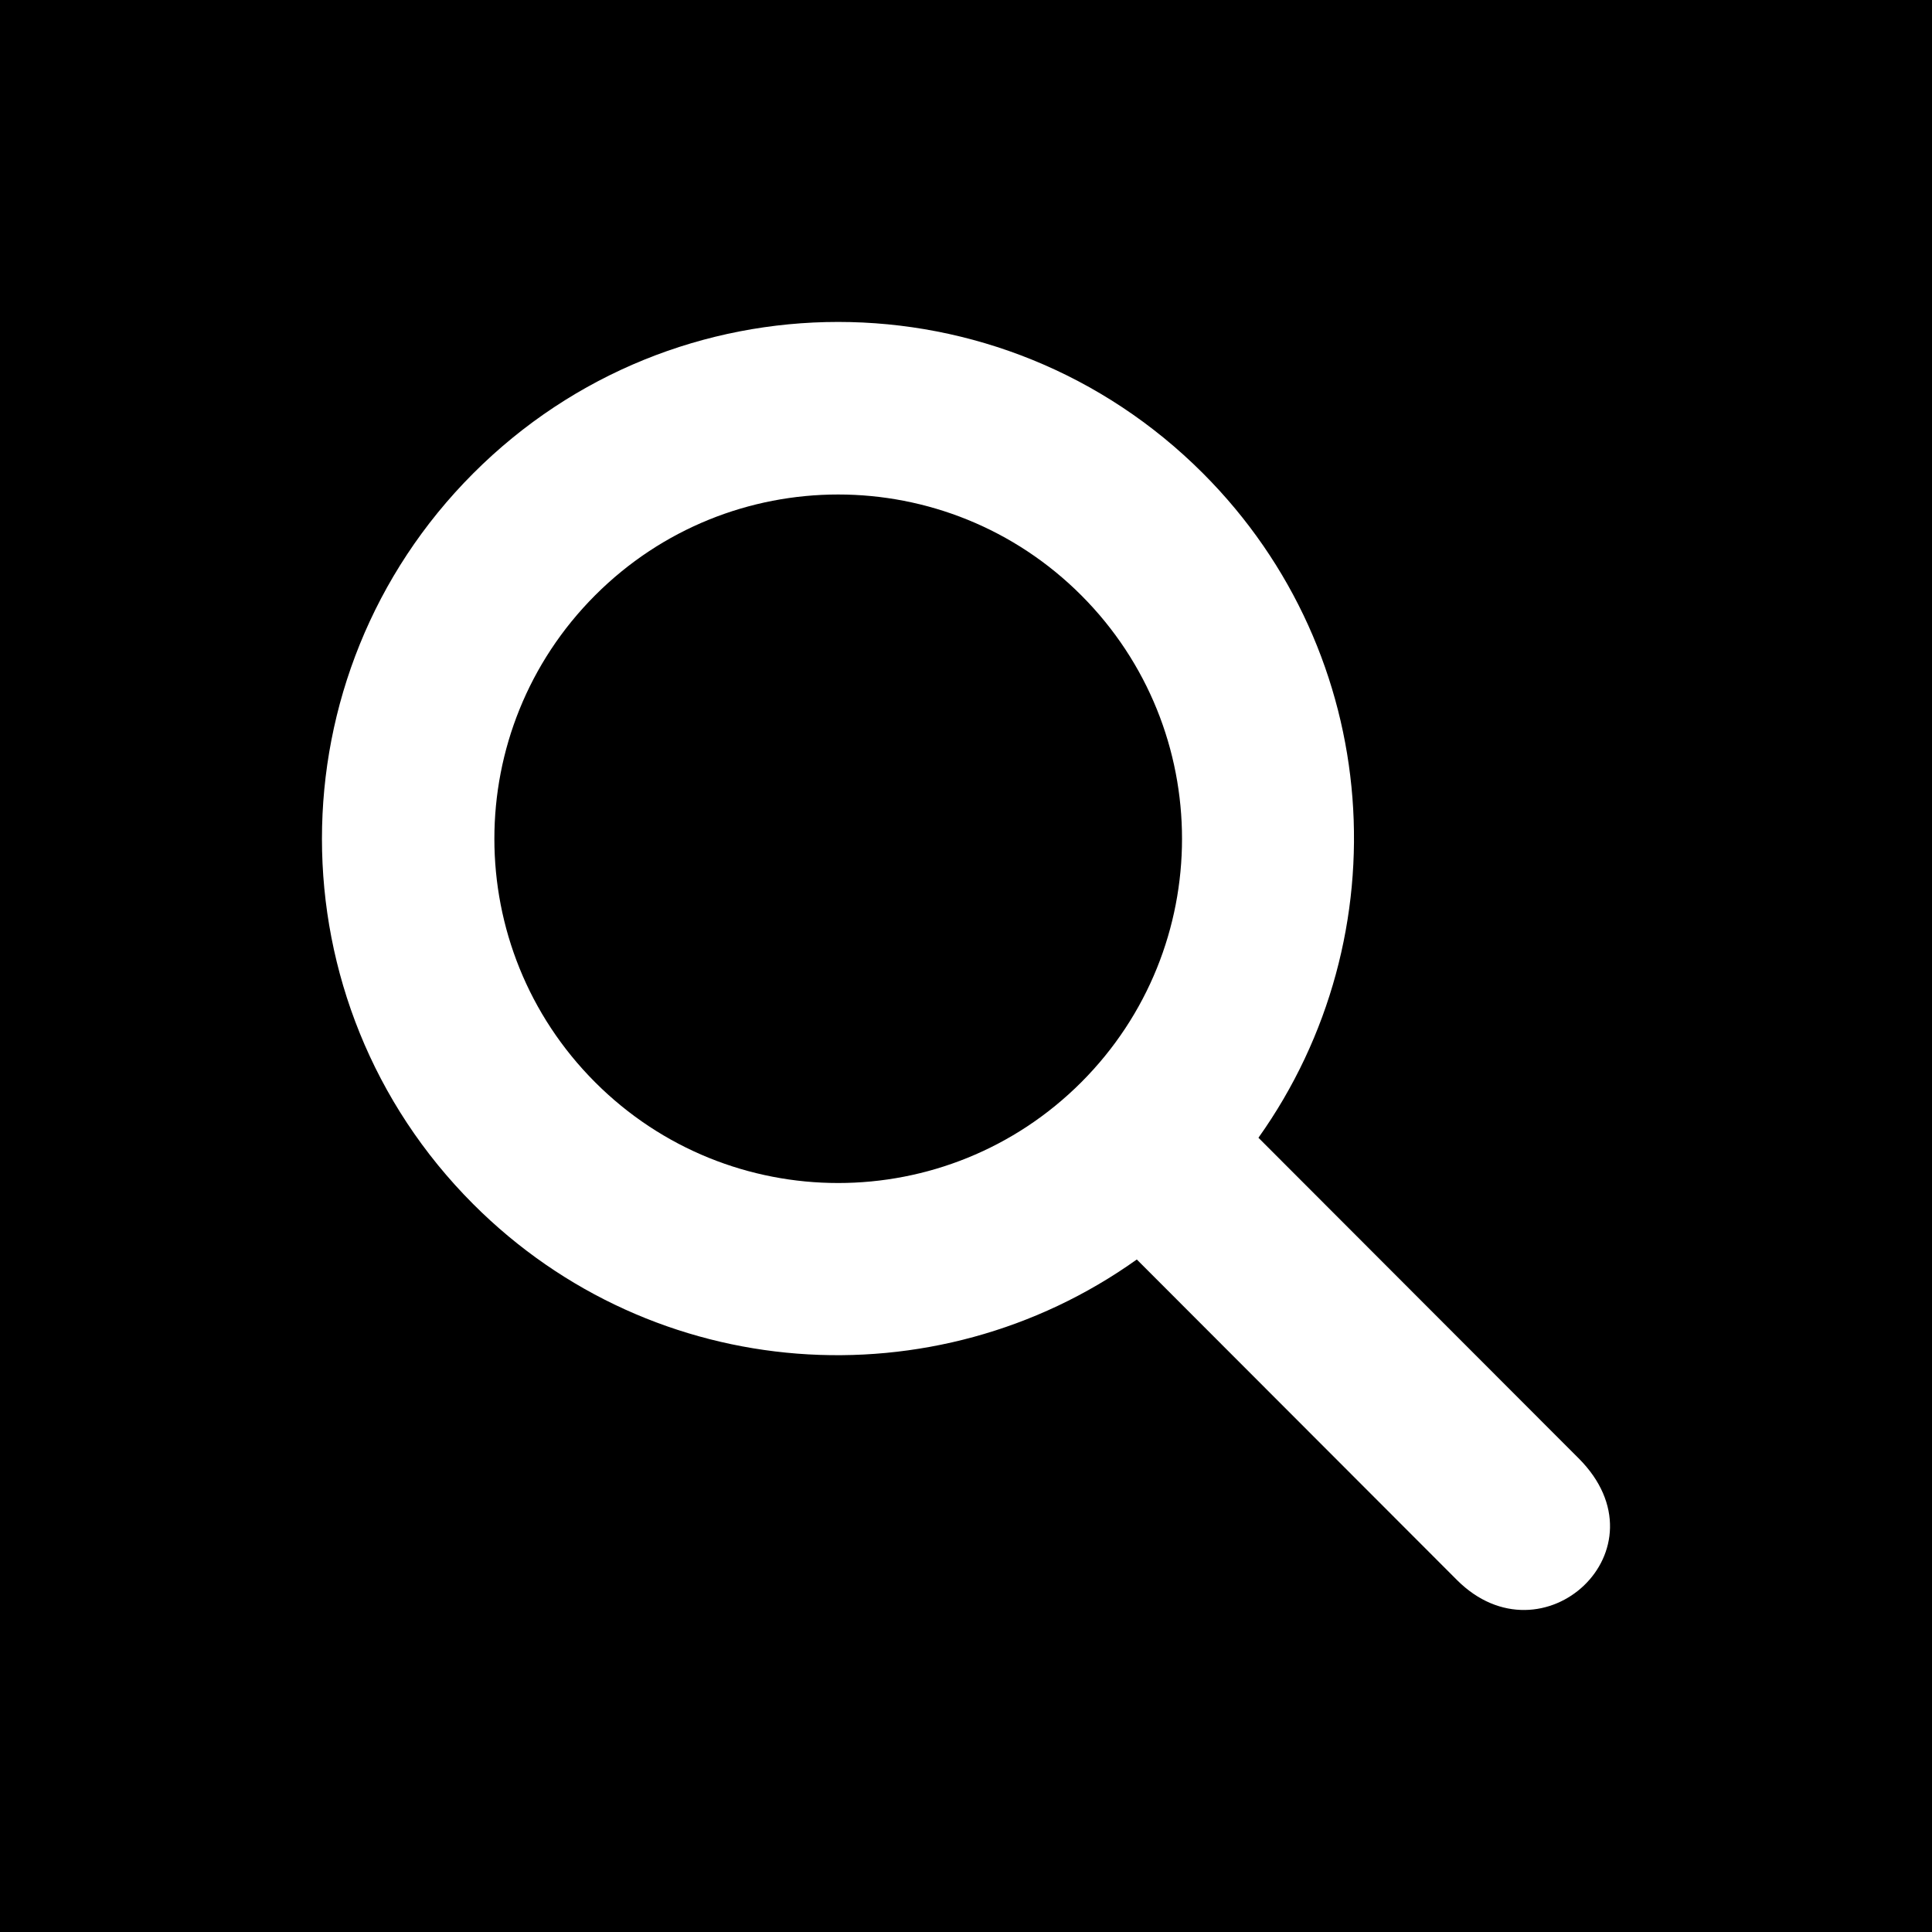
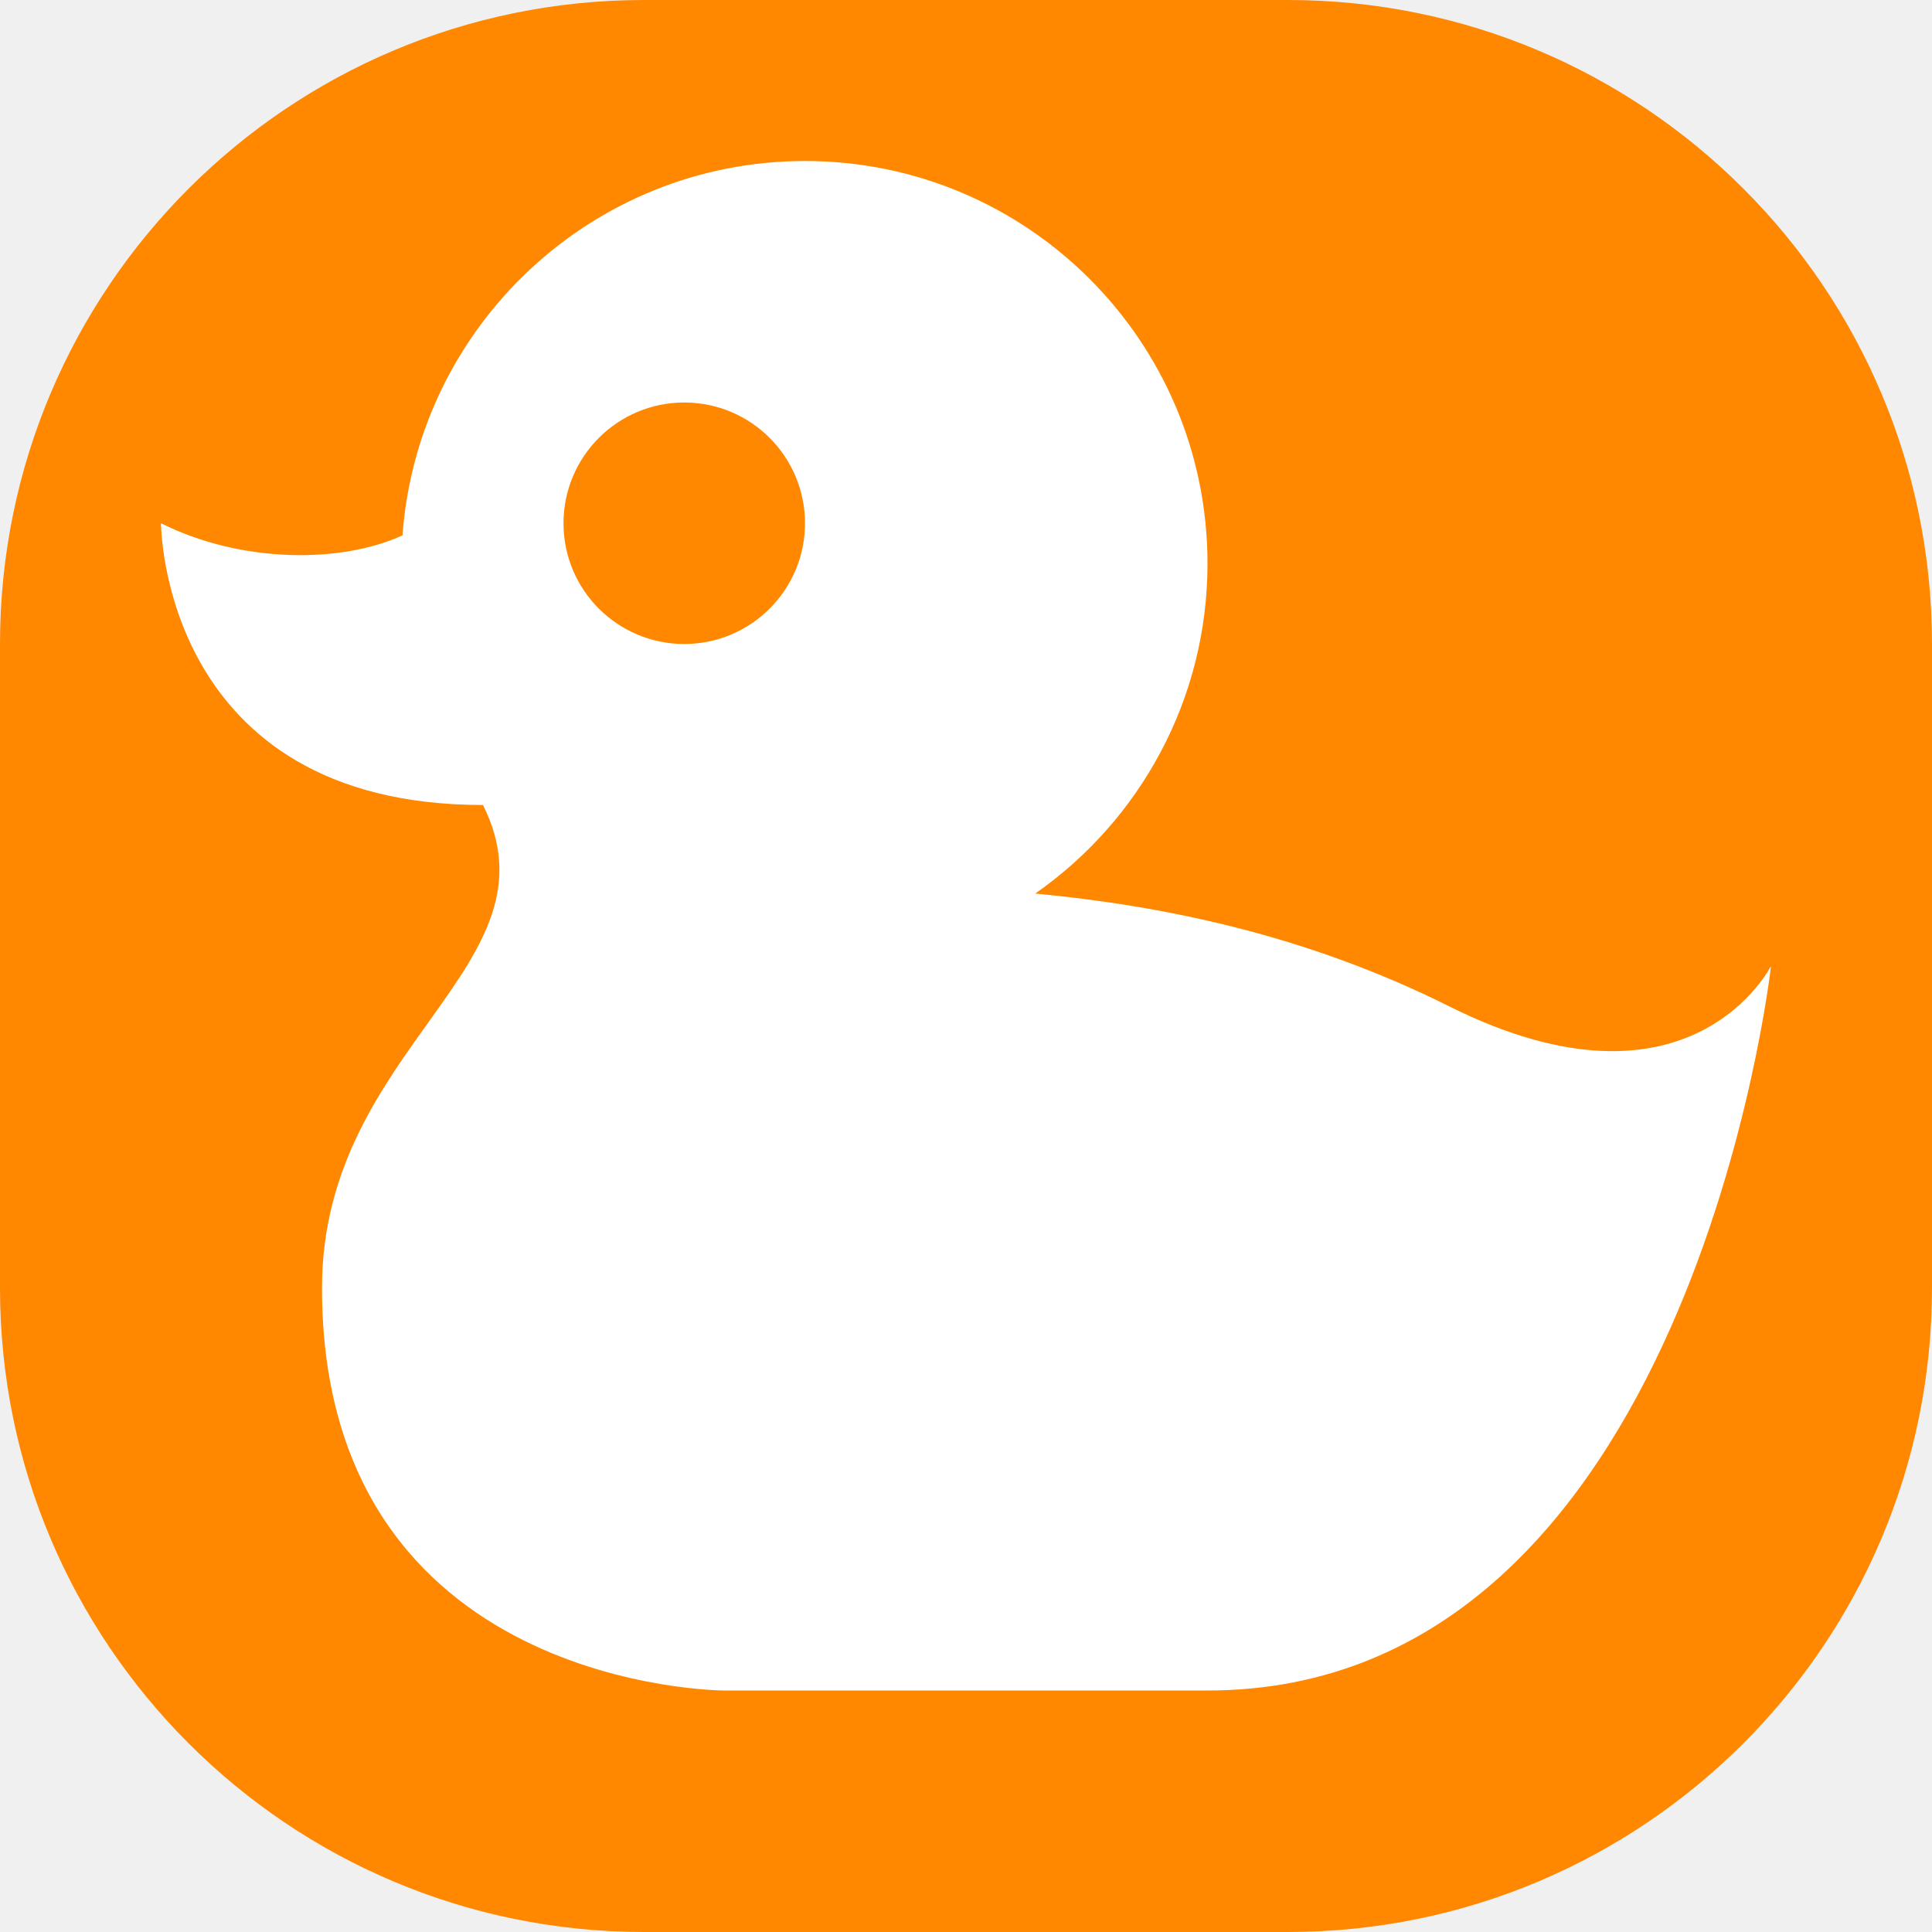
- <svg xmlns="http://www.w3.org/2000/svg" width="1200pt" height="1200pt" version="1.1" viewBox="0 0 1200 1200">
-   <rect width="1200" height="1200" fill="black" />
-   <path fill="white" d="m980.48 905.76-198.84-199.08c89.203-125.34 77.953-300.14-34.406-412.64-125.26-125.44-328.03-125.44-453.32 0-125.26 125.44-125.26 328.45 0 453.84 112.36 112.5 286.97 123.74 412.18 34.406l198.84 199.08c53.25 53.297 132.05-19.078 75.562-75.609zm-610.87-233.58c-83.391-83.531-83.391-218.86 0-302.39s218.58-83.531 302.02 0c83.391 83.531 83.391 218.86 0 302.39-83.438 83.484-218.63 83.484-302.02 0z" />
+ <svg xmlns="http://www.w3.org/2000/svg" width="24pt" height="24pt" version="1.1" viewBox="0 0 24 24">
+   <rect width="24" height="24" fill="#FF8800" rx="8" />
+   <path fill="white" d="M8.5,5A1.5,1.5 0 0,0 7,6.5A1.5,1.5 0 0,0 8.5,8A1.5,1.5 0 0,0 10,6.5A1.5,1.5 0 0,0 8.5,5M10,2A5,5 0 0,1 15,7C15,8.7 14.15,10.2 12.86,11.1C14.44,11.25 16.22,11.61 18,12.5C21,14 22,12 22,12C22,12 21,21 15,21H9C9,21 4,21 4,16C4,13 7,12 6,10C2,10 2,6.5 2,6.5C3,7 4.24,7 5,6.65C5.19,4.05 7.36,2 10,2Z" />
</svg>
